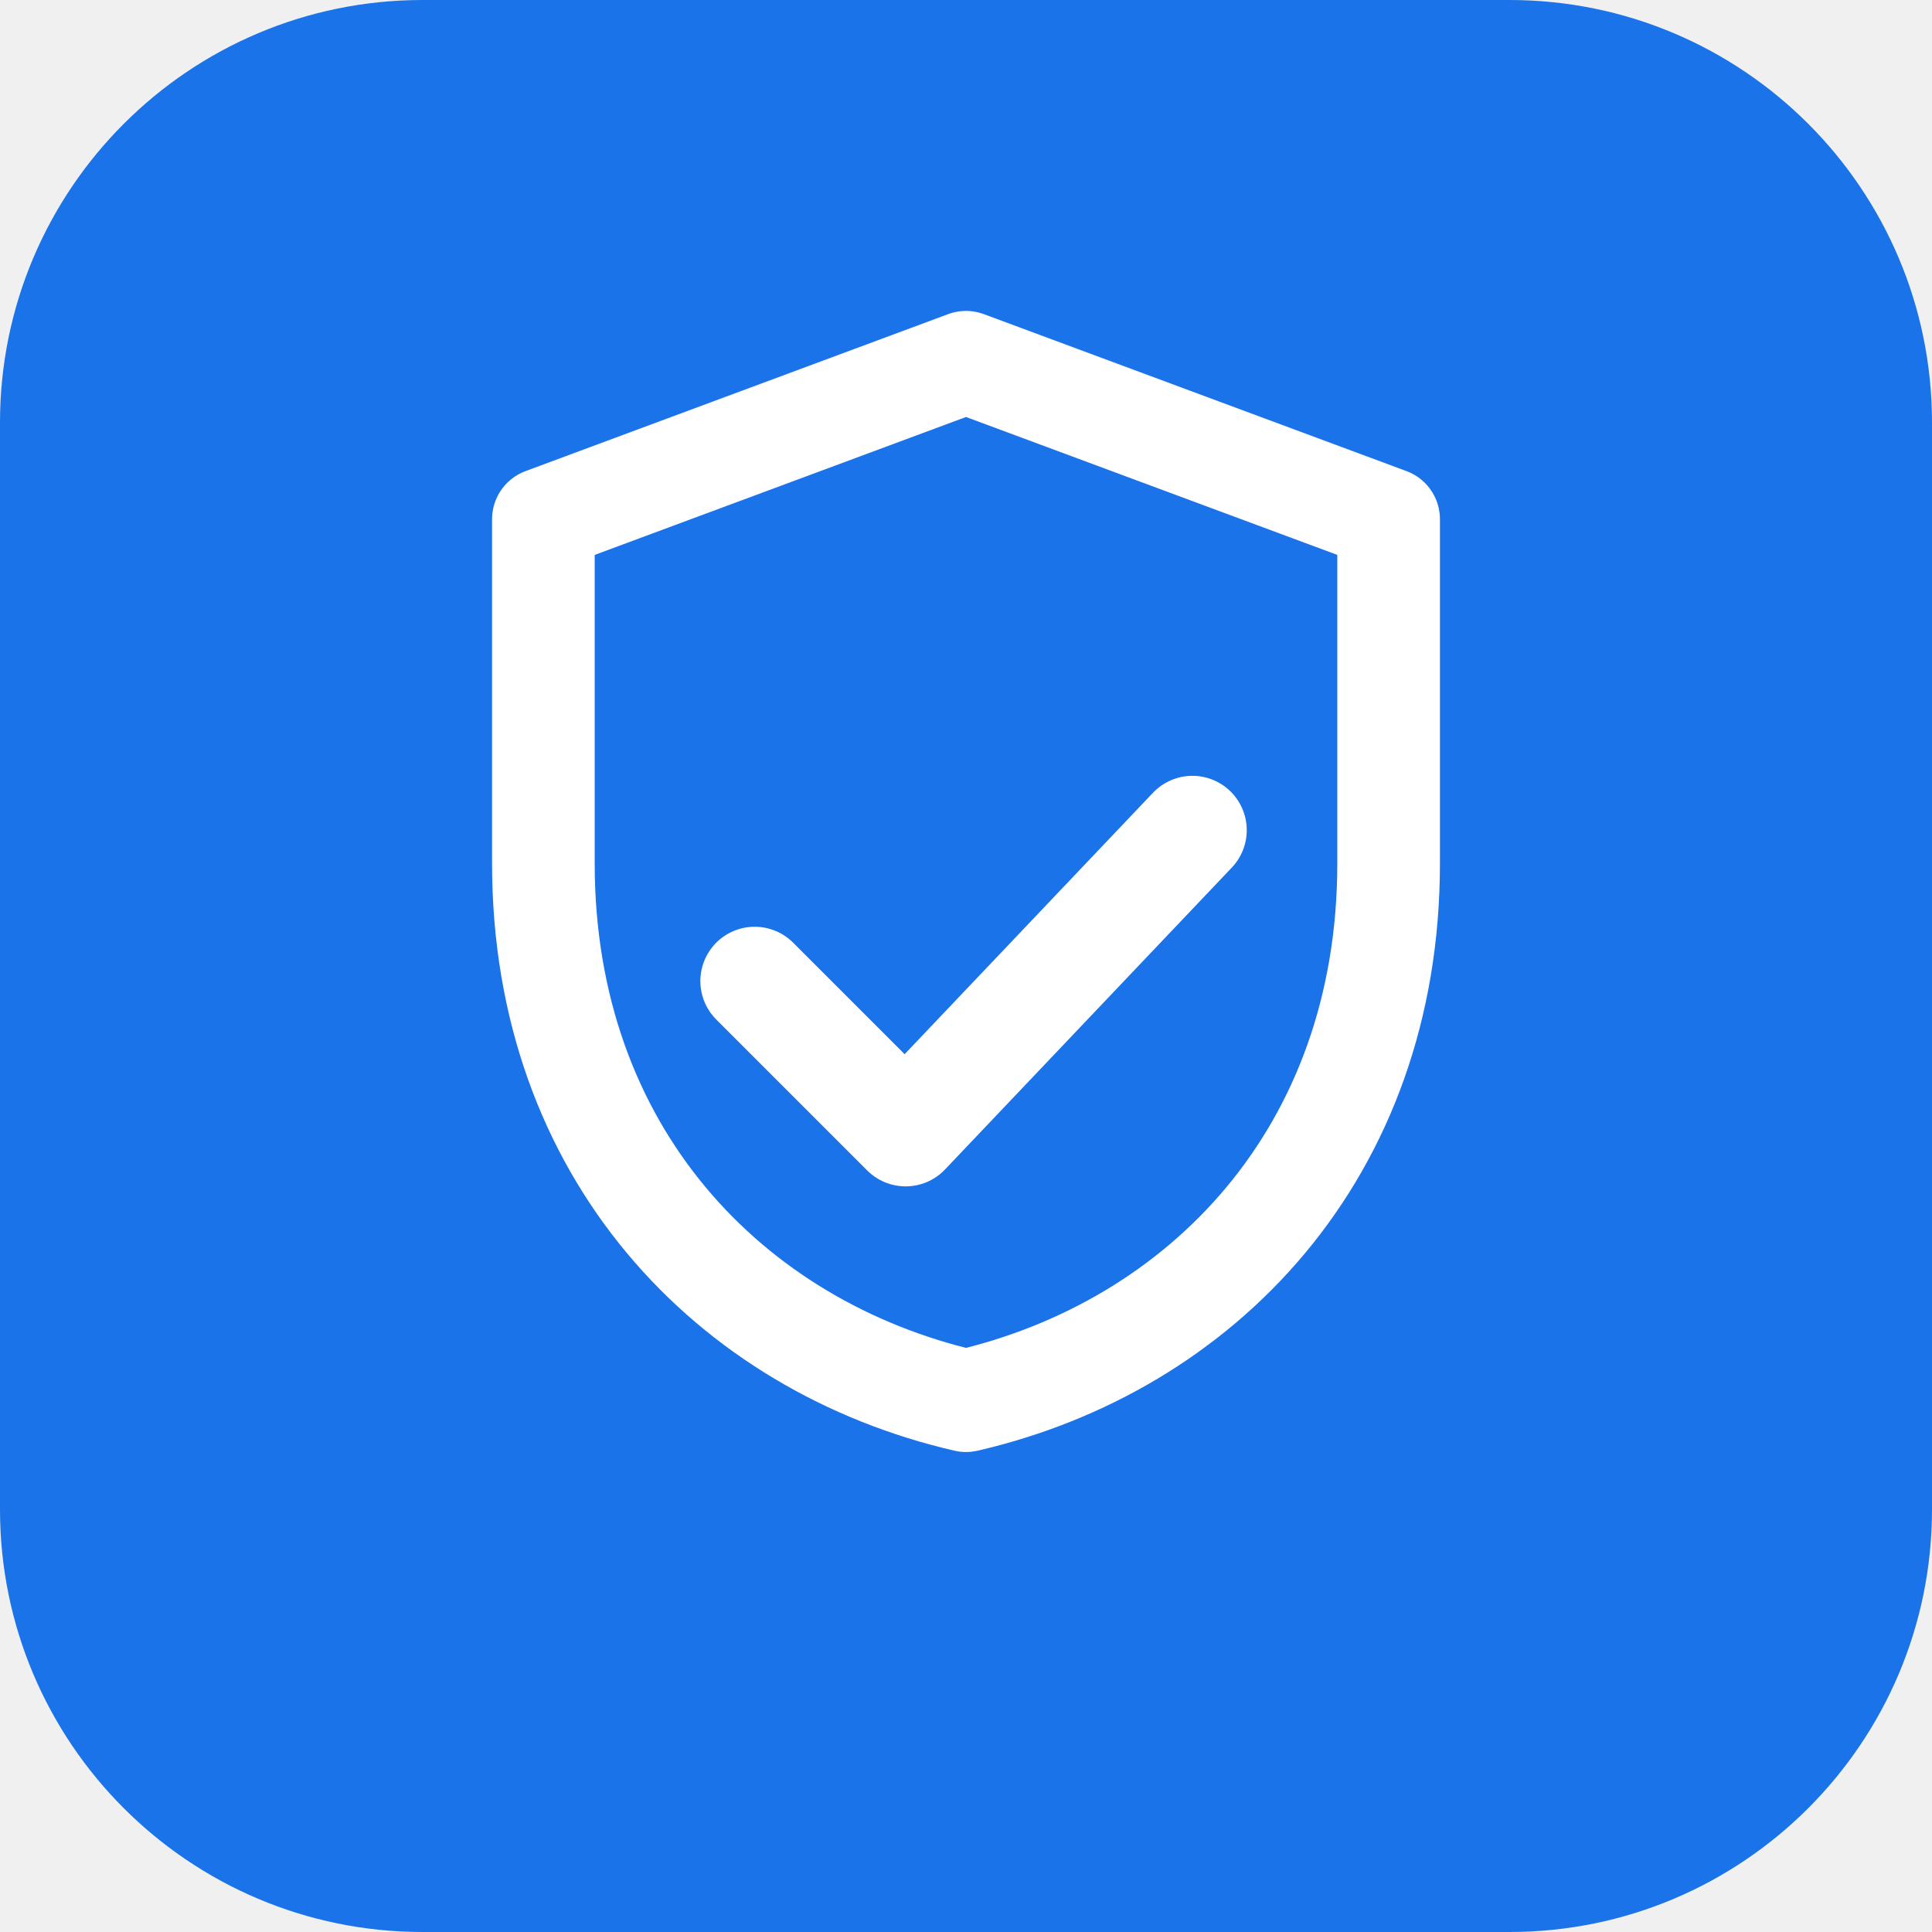
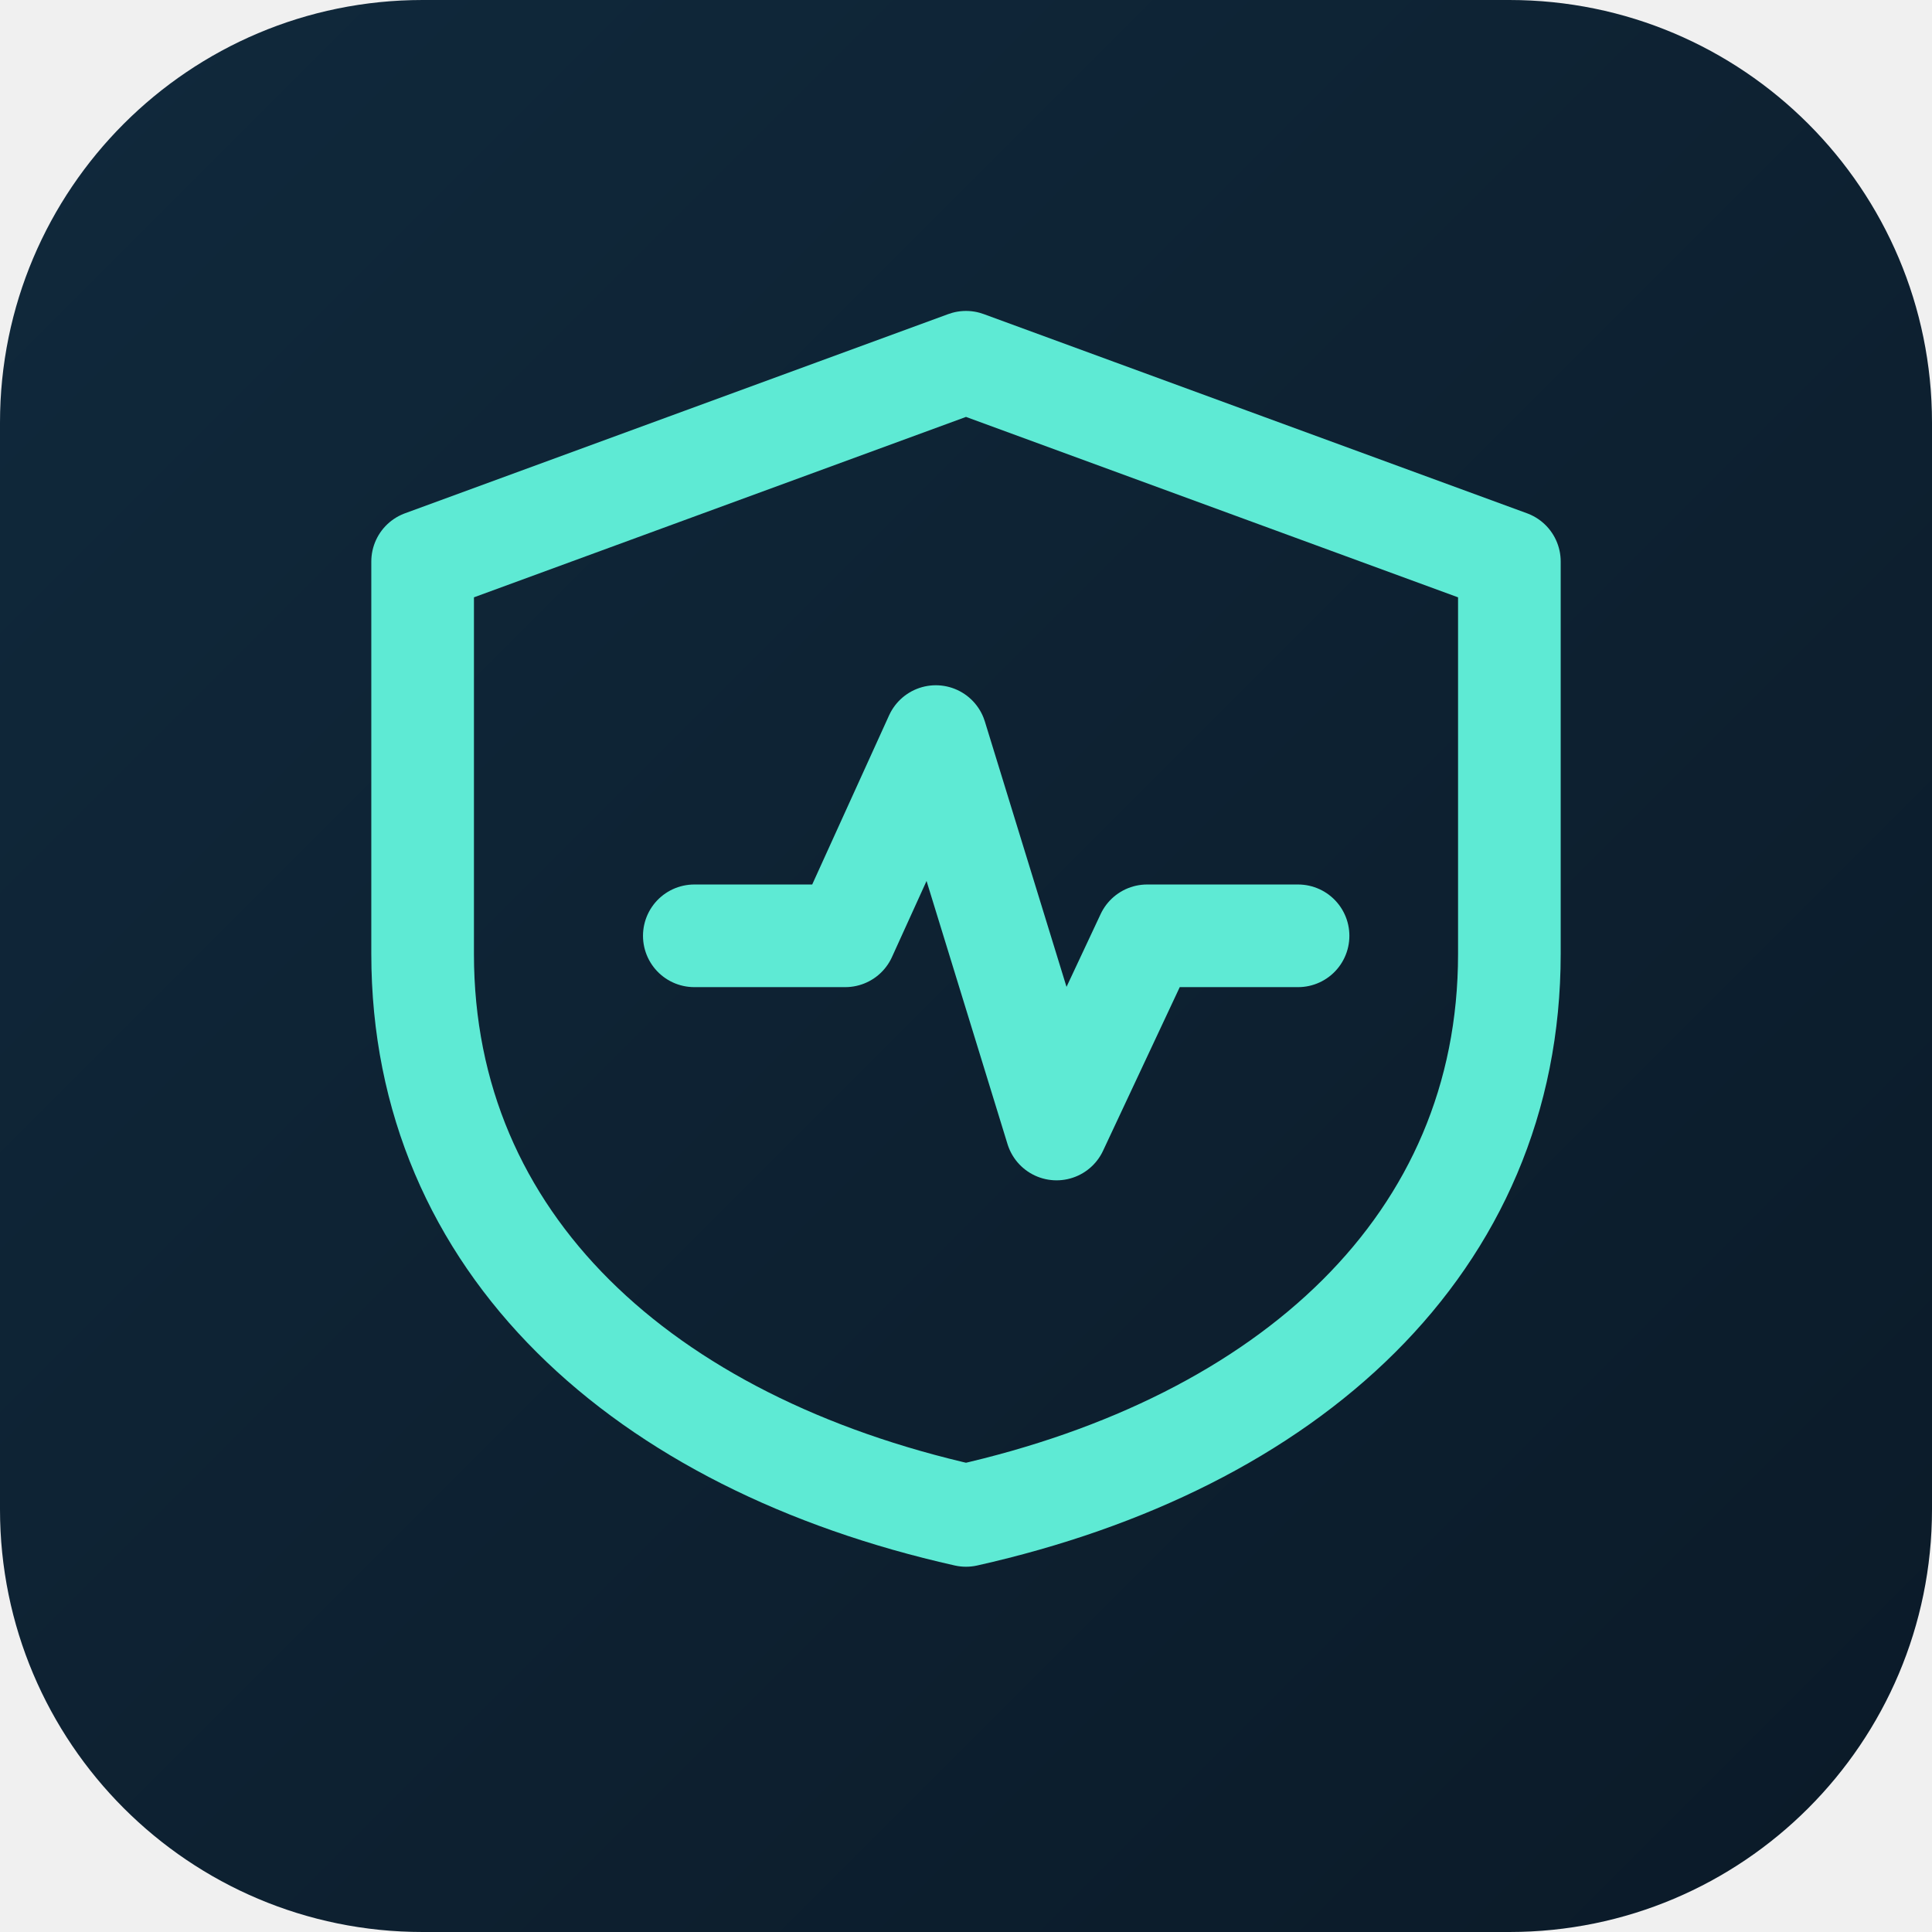
<svg xmlns="http://www.w3.org/2000/svg" viewBox="0 0 64 64" role="img" aria-label="AML Red Team">
-   <rect width="64" height="64" rx="14" fill="#1a73e8" />
-   <path d="M32 12l14 5.2v11.4c0 9.6-6.2 16-14 17.8-7.8-1.8-14-8.2-14-17.8V17.2L32 12z" fill="none" stroke="#ffffff" stroke-width="3.4" stroke-linejoin="round" />
-   <path d="M25 32.5l5 5 9.5-10" fill="none" stroke="#ffffff" stroke-width="3.6" stroke-linecap="round" stroke-linejoin="round" />
+   <defs>
+     <linearGradient id="brand" x1="0" y1="0" x2="1" y2="1">
+       <stop offset="0" stop-color="#10293c" />
+       <stop offset="1" stop-color="#0b1a28" />
+     </linearGradient>
+   </defs>
+   <rect width="64" height="64" rx="14" fill="url(#brand)" />
+   <path d="M32 12 50 18.6v13c0 9.6-7.3 16.2-18 18.6-10.7-2.4-18-9-18-18.6v-13L32 12Z" fill="none" stroke="#5eead4" stroke-width="3.4" stroke-linejoin="round" />
+   <path d="M23 31h5l3-6.6 4 13 3-6.4h5" fill="none" stroke="#5eead4" stroke-width="3.4" stroke-linecap="round" stroke-linejoin="round" />
</svg>
